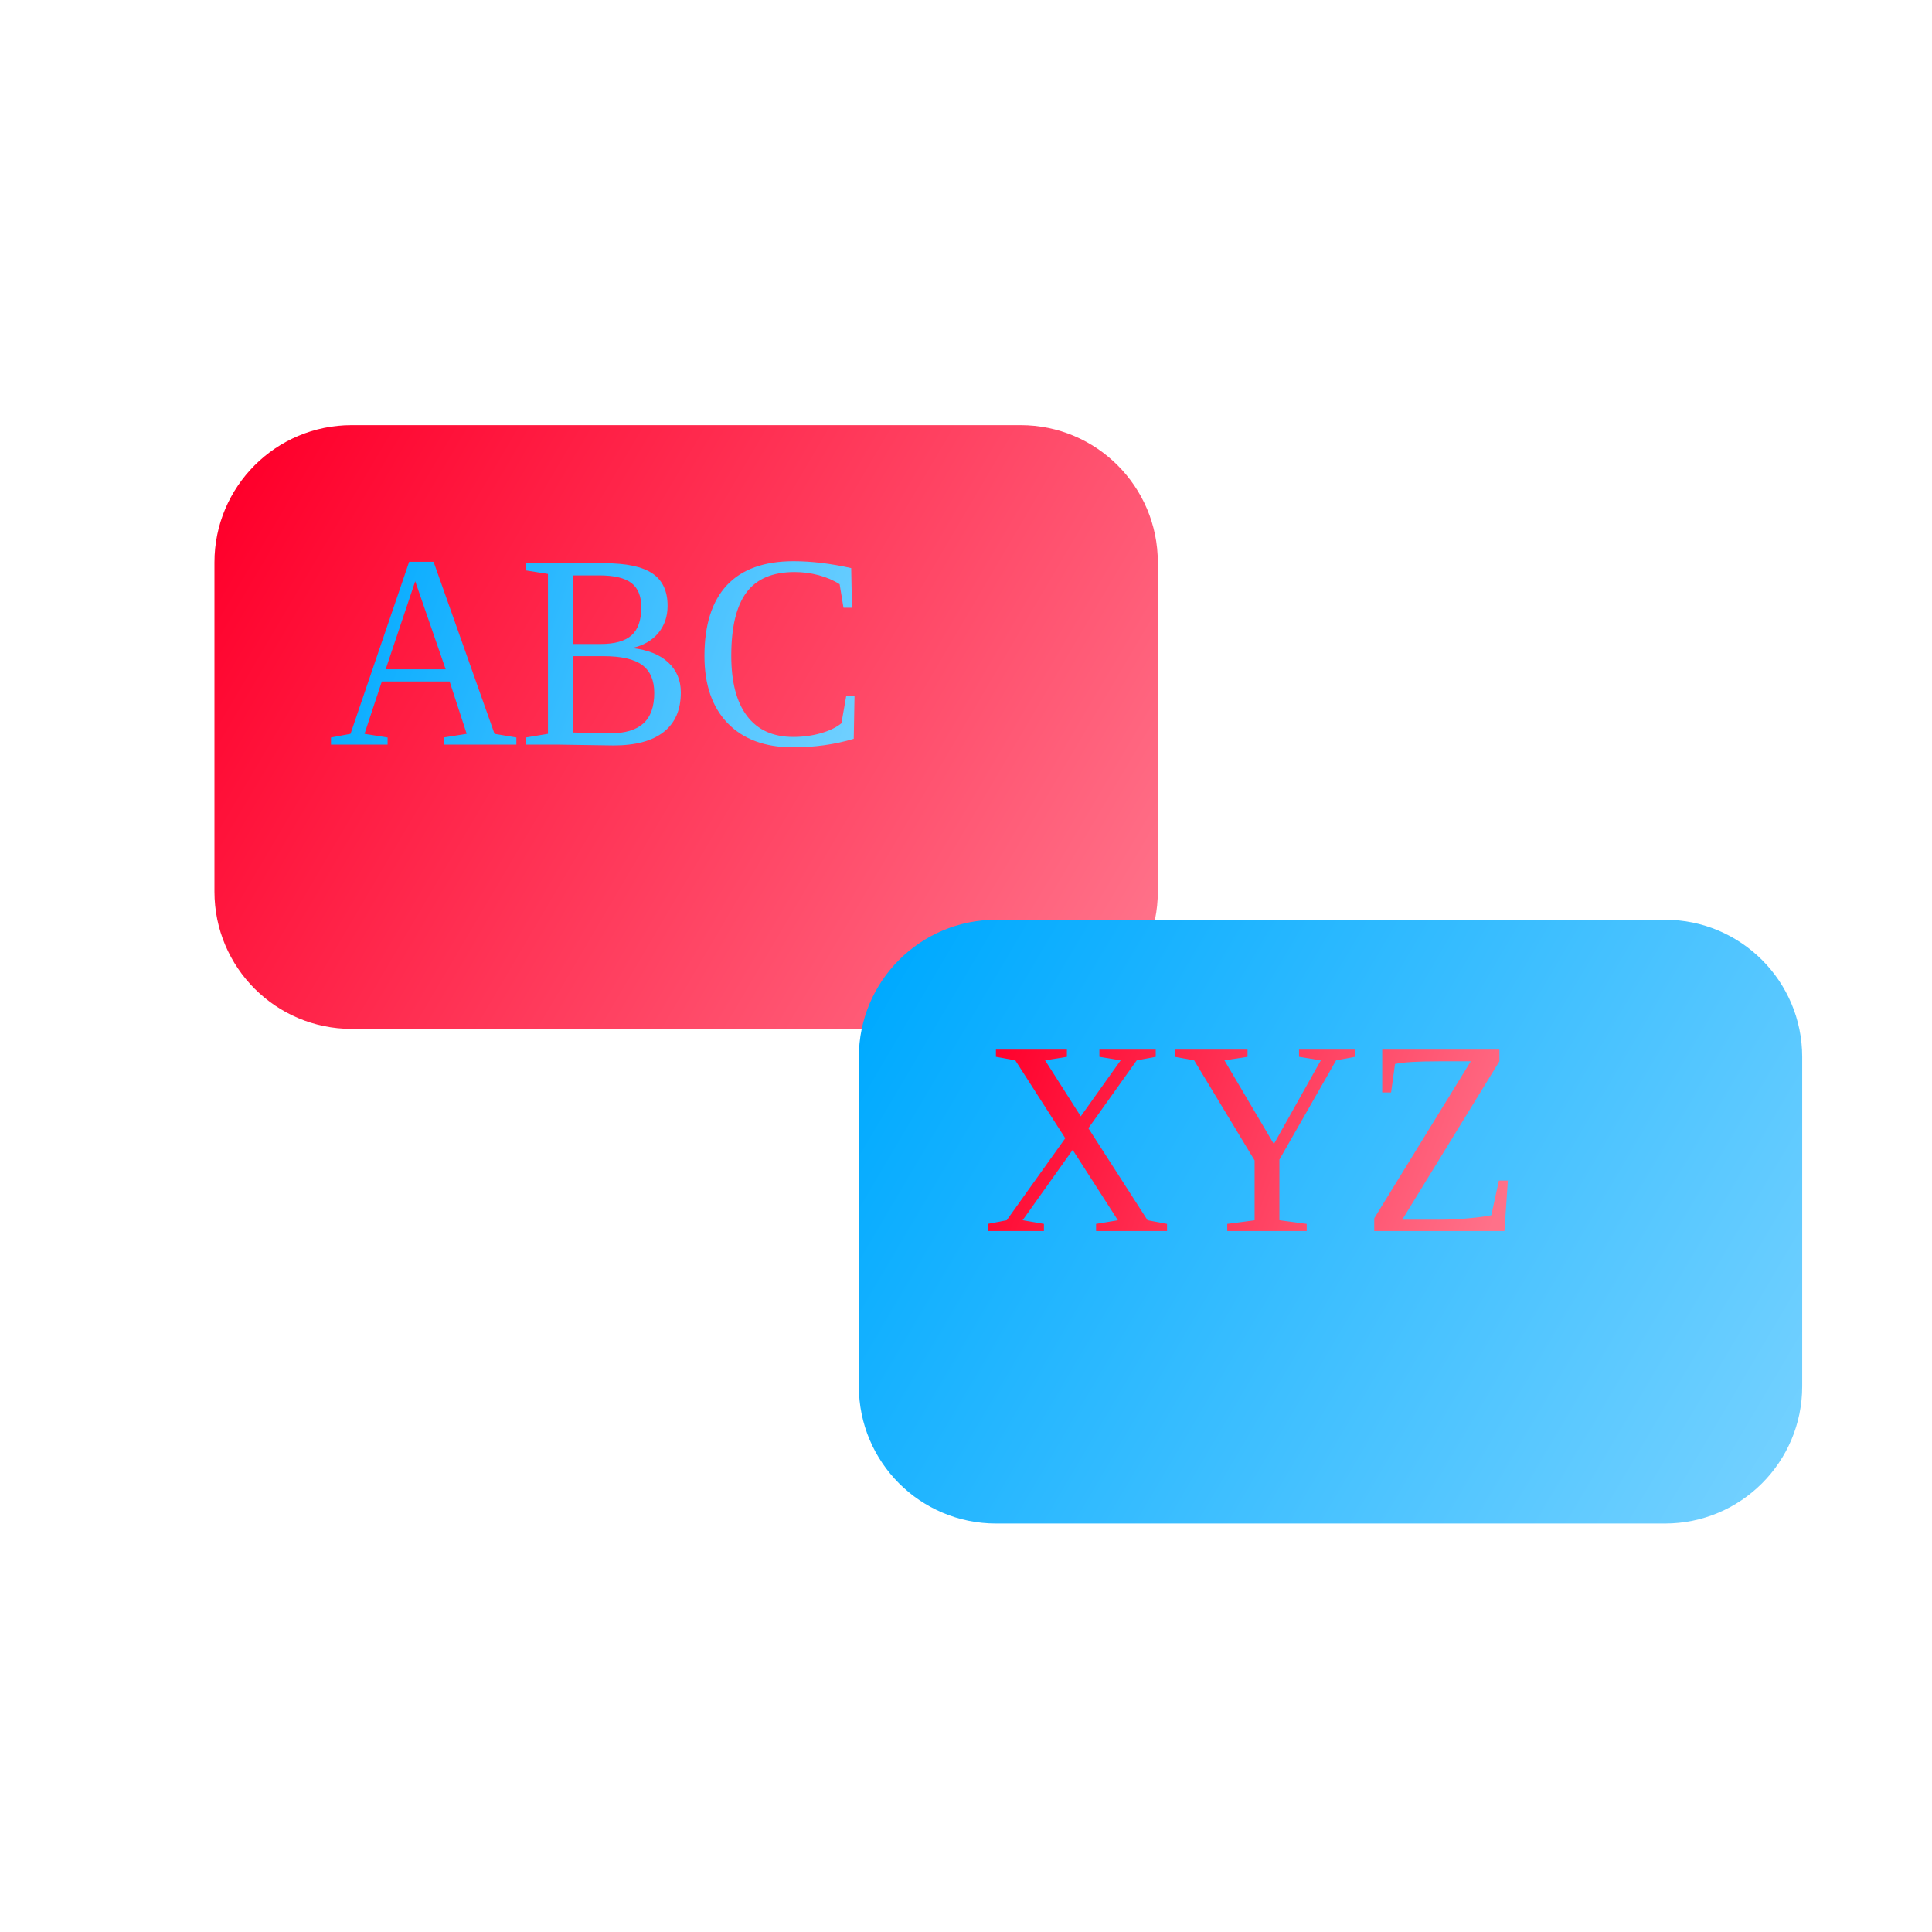
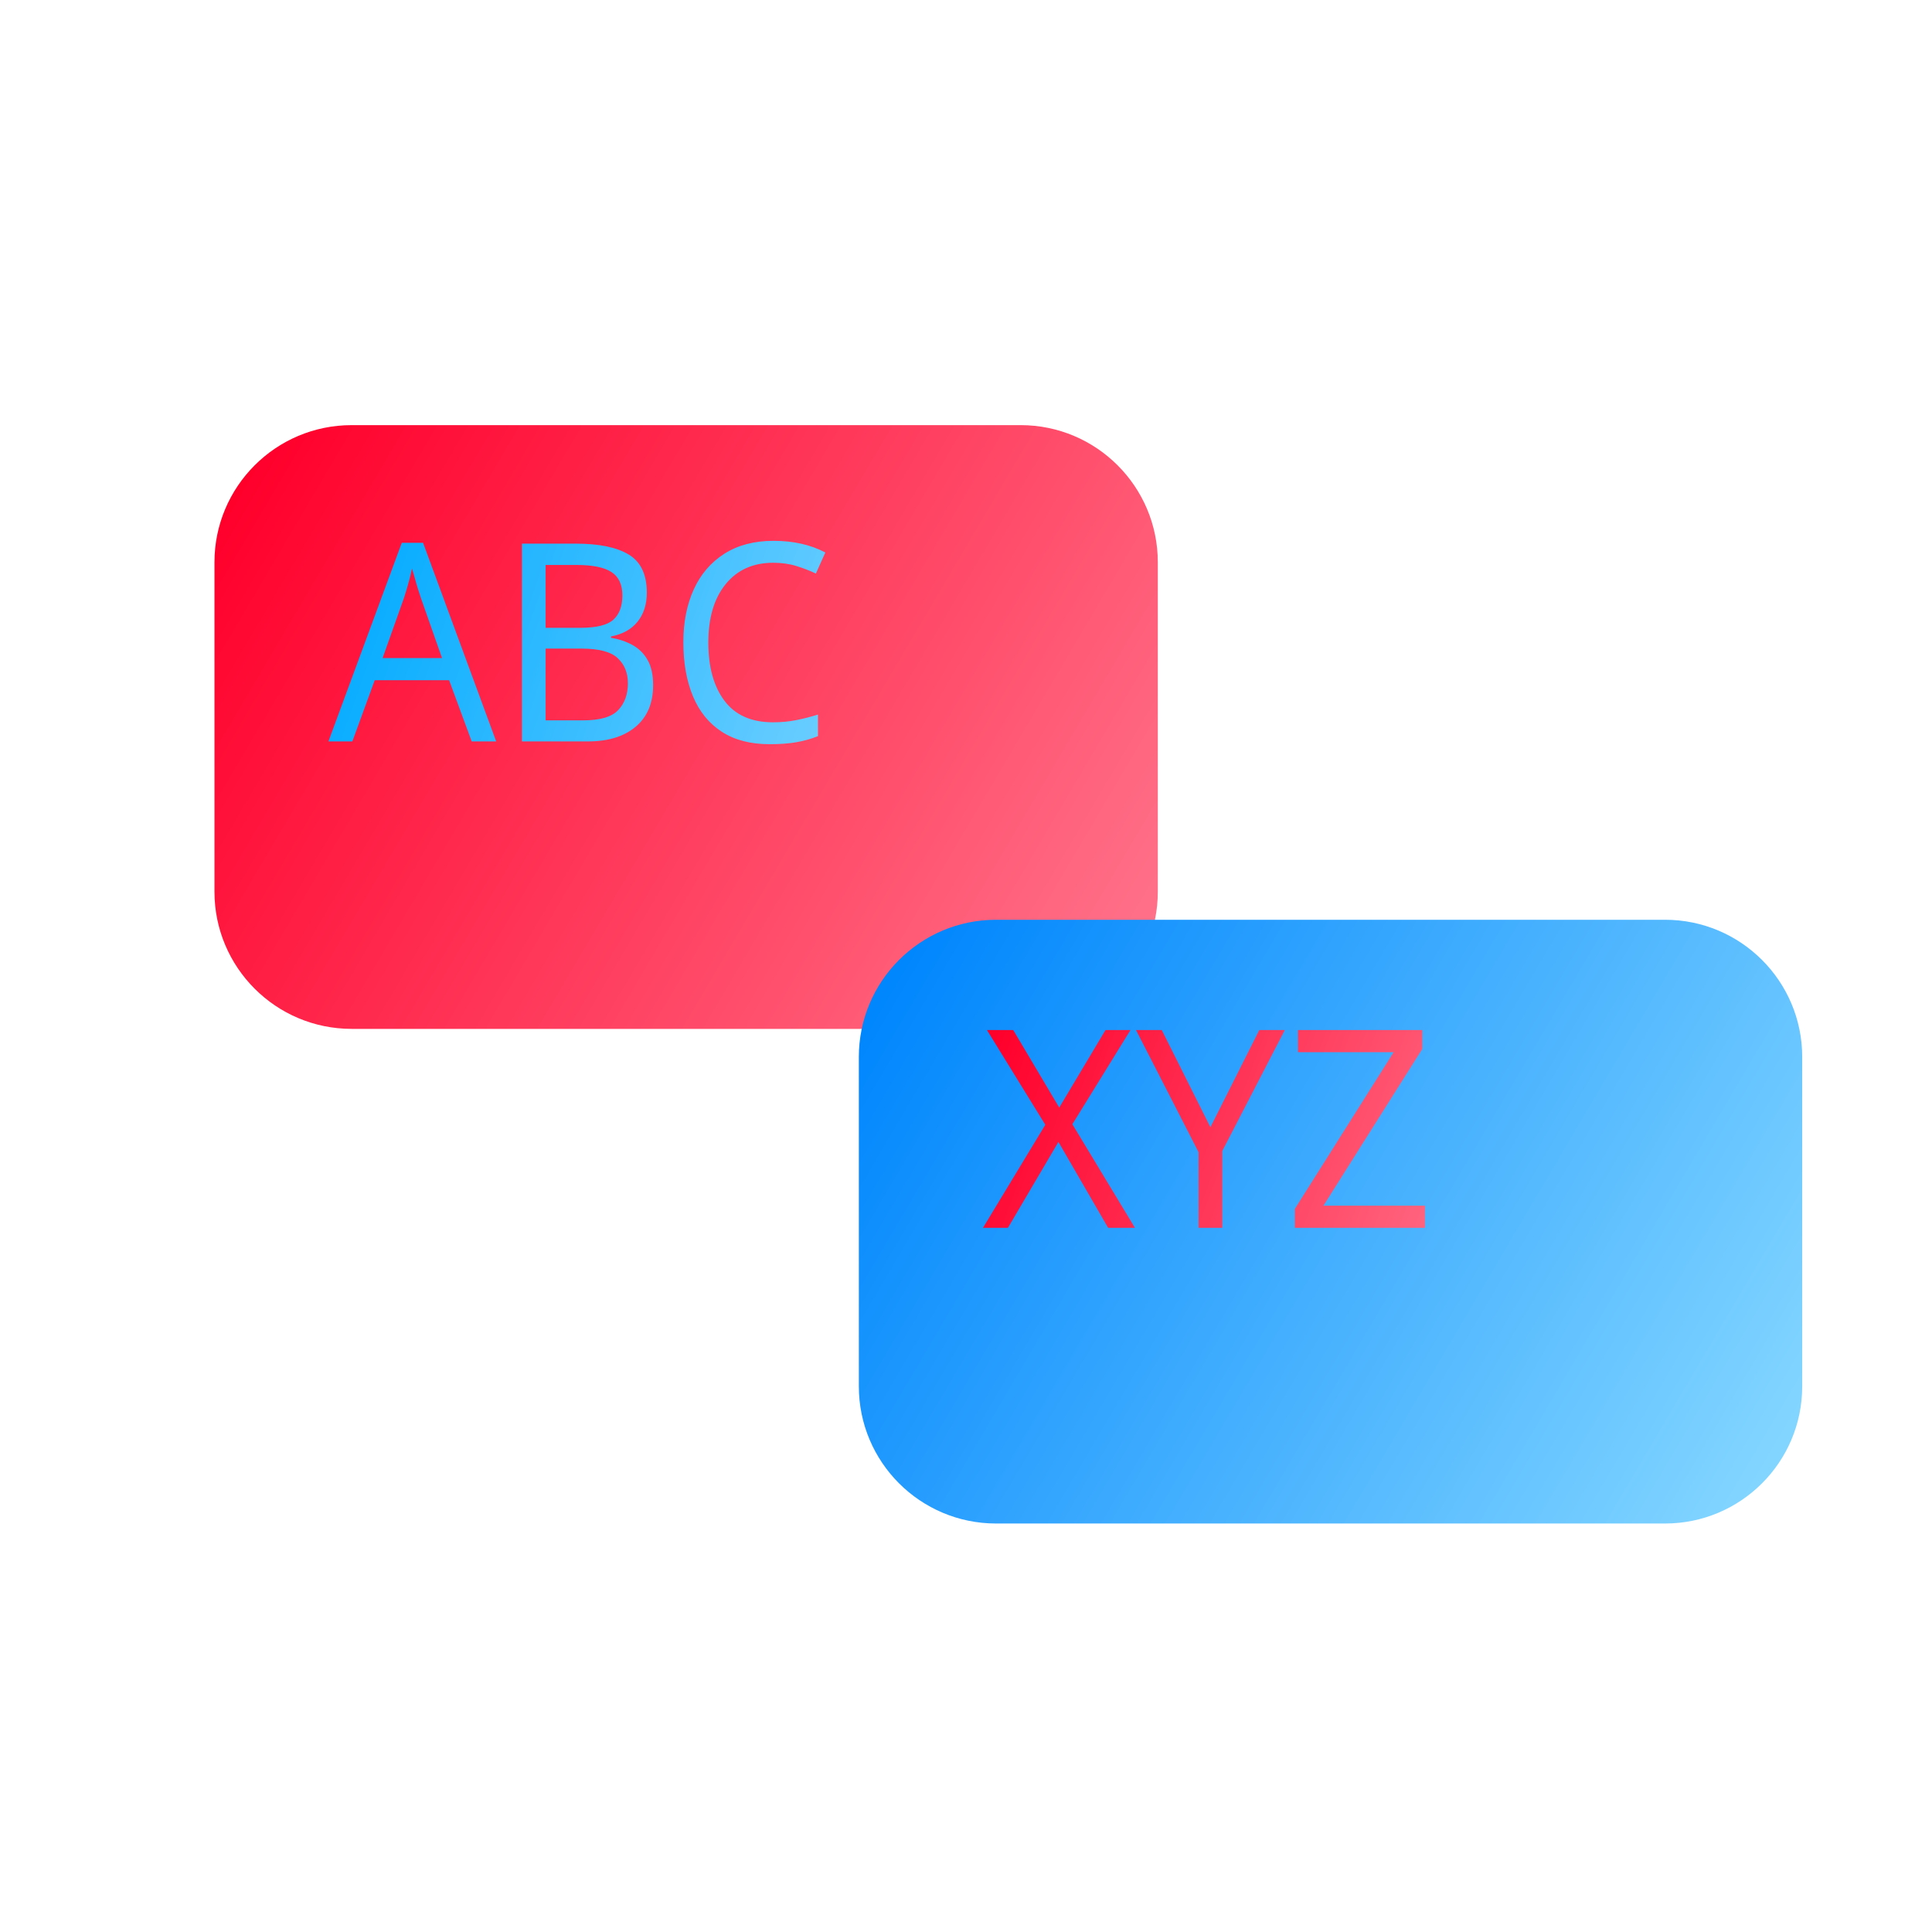
<svg xmlns="http://www.w3.org/2000/svg" xmlns:xlink="http://www.w3.org/1999/xlink" width="256mm" height="256mm" viewBox="0 0 256 256" version="1.1" id="svg1">
  <defs id="defs1">
+     <linearGradient id="linearGradient6">
+       <stop style="stop-color:#82d5ff;stop-opacity:1;" offset="0" id="stop5" />
+       <stop style="stop-color:#0086fd;stop-opacity:1;" offset="1" id="stop6" />
+     </linearGradient>
    <rect x="253.379" y="307.818" width="285.639" height="135.091" id="rect36" />
    <linearGradient id="linearGradient4">
      <stop style="stop-color:#71d0ff;stop-opacity:1;" offset="0" id="stop3" />
      <stop style="stop-color:#00aaff;stop-opacity:1;" offset="1" id="stop4" />
    </linearGradient>
    <linearGradient id="linearGradient1">
      <stop style="stop-color:#ff7189;stop-opacity:1;" offset="0" id="stop1" />
      <stop style="stop-color:#ff002b;stop-opacity:1;" offset="1" id="stop2" />
    </linearGradient>
    <linearGradient xlink:href="#linearGradient1" id="linearGradient2" x1="145.608" y1="112.664" x2="32.693" y2="44.261" gradientUnits="userSpaceOnUse" gradientTransform="matrix(1.004149,0,0,1.032839,1.397239,14.77348)" />
-     <linearGradient xlink:href="#linearGradient4" id="linearGradient3" gradientUnits="userSpaceOnUse" x1="145.608" y1="112.664" x2="32.693" y2="44.261" gradientTransform="matrix(1.004149,0,0,1.032839,86.78041,80.31443)" />
+     <linearGradient xlink:href="#linearGradient6" id="linearGradient3" gradientUnits="userSpaceOnUse" x1="145.608" y1="112.664" x2="32.693" y2="44.261" gradientTransform="matrix(1.004149,0,0,1.032839,86.78041,80.31443)" />
    <linearGradient xlink:href="#linearGradient4" id="linearGradient37" x1="490.838" y1="415.408" x2="258.992" y2="329.014" gradientUnits="userSpaceOnUse" />
    <linearGradient xlink:href="#linearGradient1" id="linearGradient37-2" x1="480.057" y1="415.977" x2="260.19" y2="329.583" gradientUnits="userSpaceOnUse" />
    <rect x="253.379" y="307.818" width="285.639" height="135.091" id="rect36-5" />
  </defs>
  <g id="layer1">
    <rect style="fill:url(#linearGradient2);stroke-width:0.269" id="rect1" width="125" height="80" x="28.417" y="56.332" ry="18.182" />
    <rect style="fill:url(#linearGradient3);stroke-width:0.269;stroke-dasharray:none" id="rect1-9" width="125" height="80" x="113.801" y="121.873" ry="18.182" />
-     <text xml:space="preserve" transform="matrix(0.2969152,0,0,0.312861,-31.71319,-31.12852)" id="text36" style="font-size:117.333px;white-space:pre;shape-inside:url(#rect36);fill:url(#linearGradient37);stroke-width:1.017;stroke-dasharray:none">
-       <tspan x="253.379" y="414.865" id="tspan2">ABC</tspan>
+     <text xml:space="preserve" transform="matrix(0.2969152,0,0,0.312861,-31.71319,-31.12852)" id="text36" style="font-size:117.333px;white-space:pre;shape-inside:url(#rect36);fill:url(#linearGradient37);stroke-width:1.017;stroke-dasharray:none;-inkscape-font-specification:'Segoe UI';font-family:'Segoe UI';font-weight:normal;font-style:normal;font-stretch:normal;font-variant:normal">
+       <tspan x="253.379" y="413.507" id="tspan3">ABC</tspan>
    </text>
-     <text xml:space="preserve" transform="matrix(0.2969152,0,0,0.312861,54.87849,33.3217)" id="text36-8" style="font-size:117.333px;white-space:pre;shape-inside:url(#rect36-5);fill:url(#linearGradient37-2);stroke-width:1.017;stroke-dasharray:none">
-       <tspan x="253.379" y="414.865" id="tspan3">XYZ</tspan>
+     <text xml:space="preserve" transform="matrix(0.2969152,0,0,0.312861,54.87849,33.3217)" id="text36-8" style="font-size:117.333px;white-space:pre;shape-inside:url(#rect36-5);fill:url(#linearGradient37-2);stroke-width:1.017;stroke-dasharray:none;-inkscape-font-specification:'Segoe UI';font-family:'Segoe UI';font-weight:normal;font-style:normal;font-stretch:normal;font-variant:normal">
+       <tspan x="253.379" y="413.507" id="tspan4">XYZ</tspan>
    </text>
  </g>
</svg>
